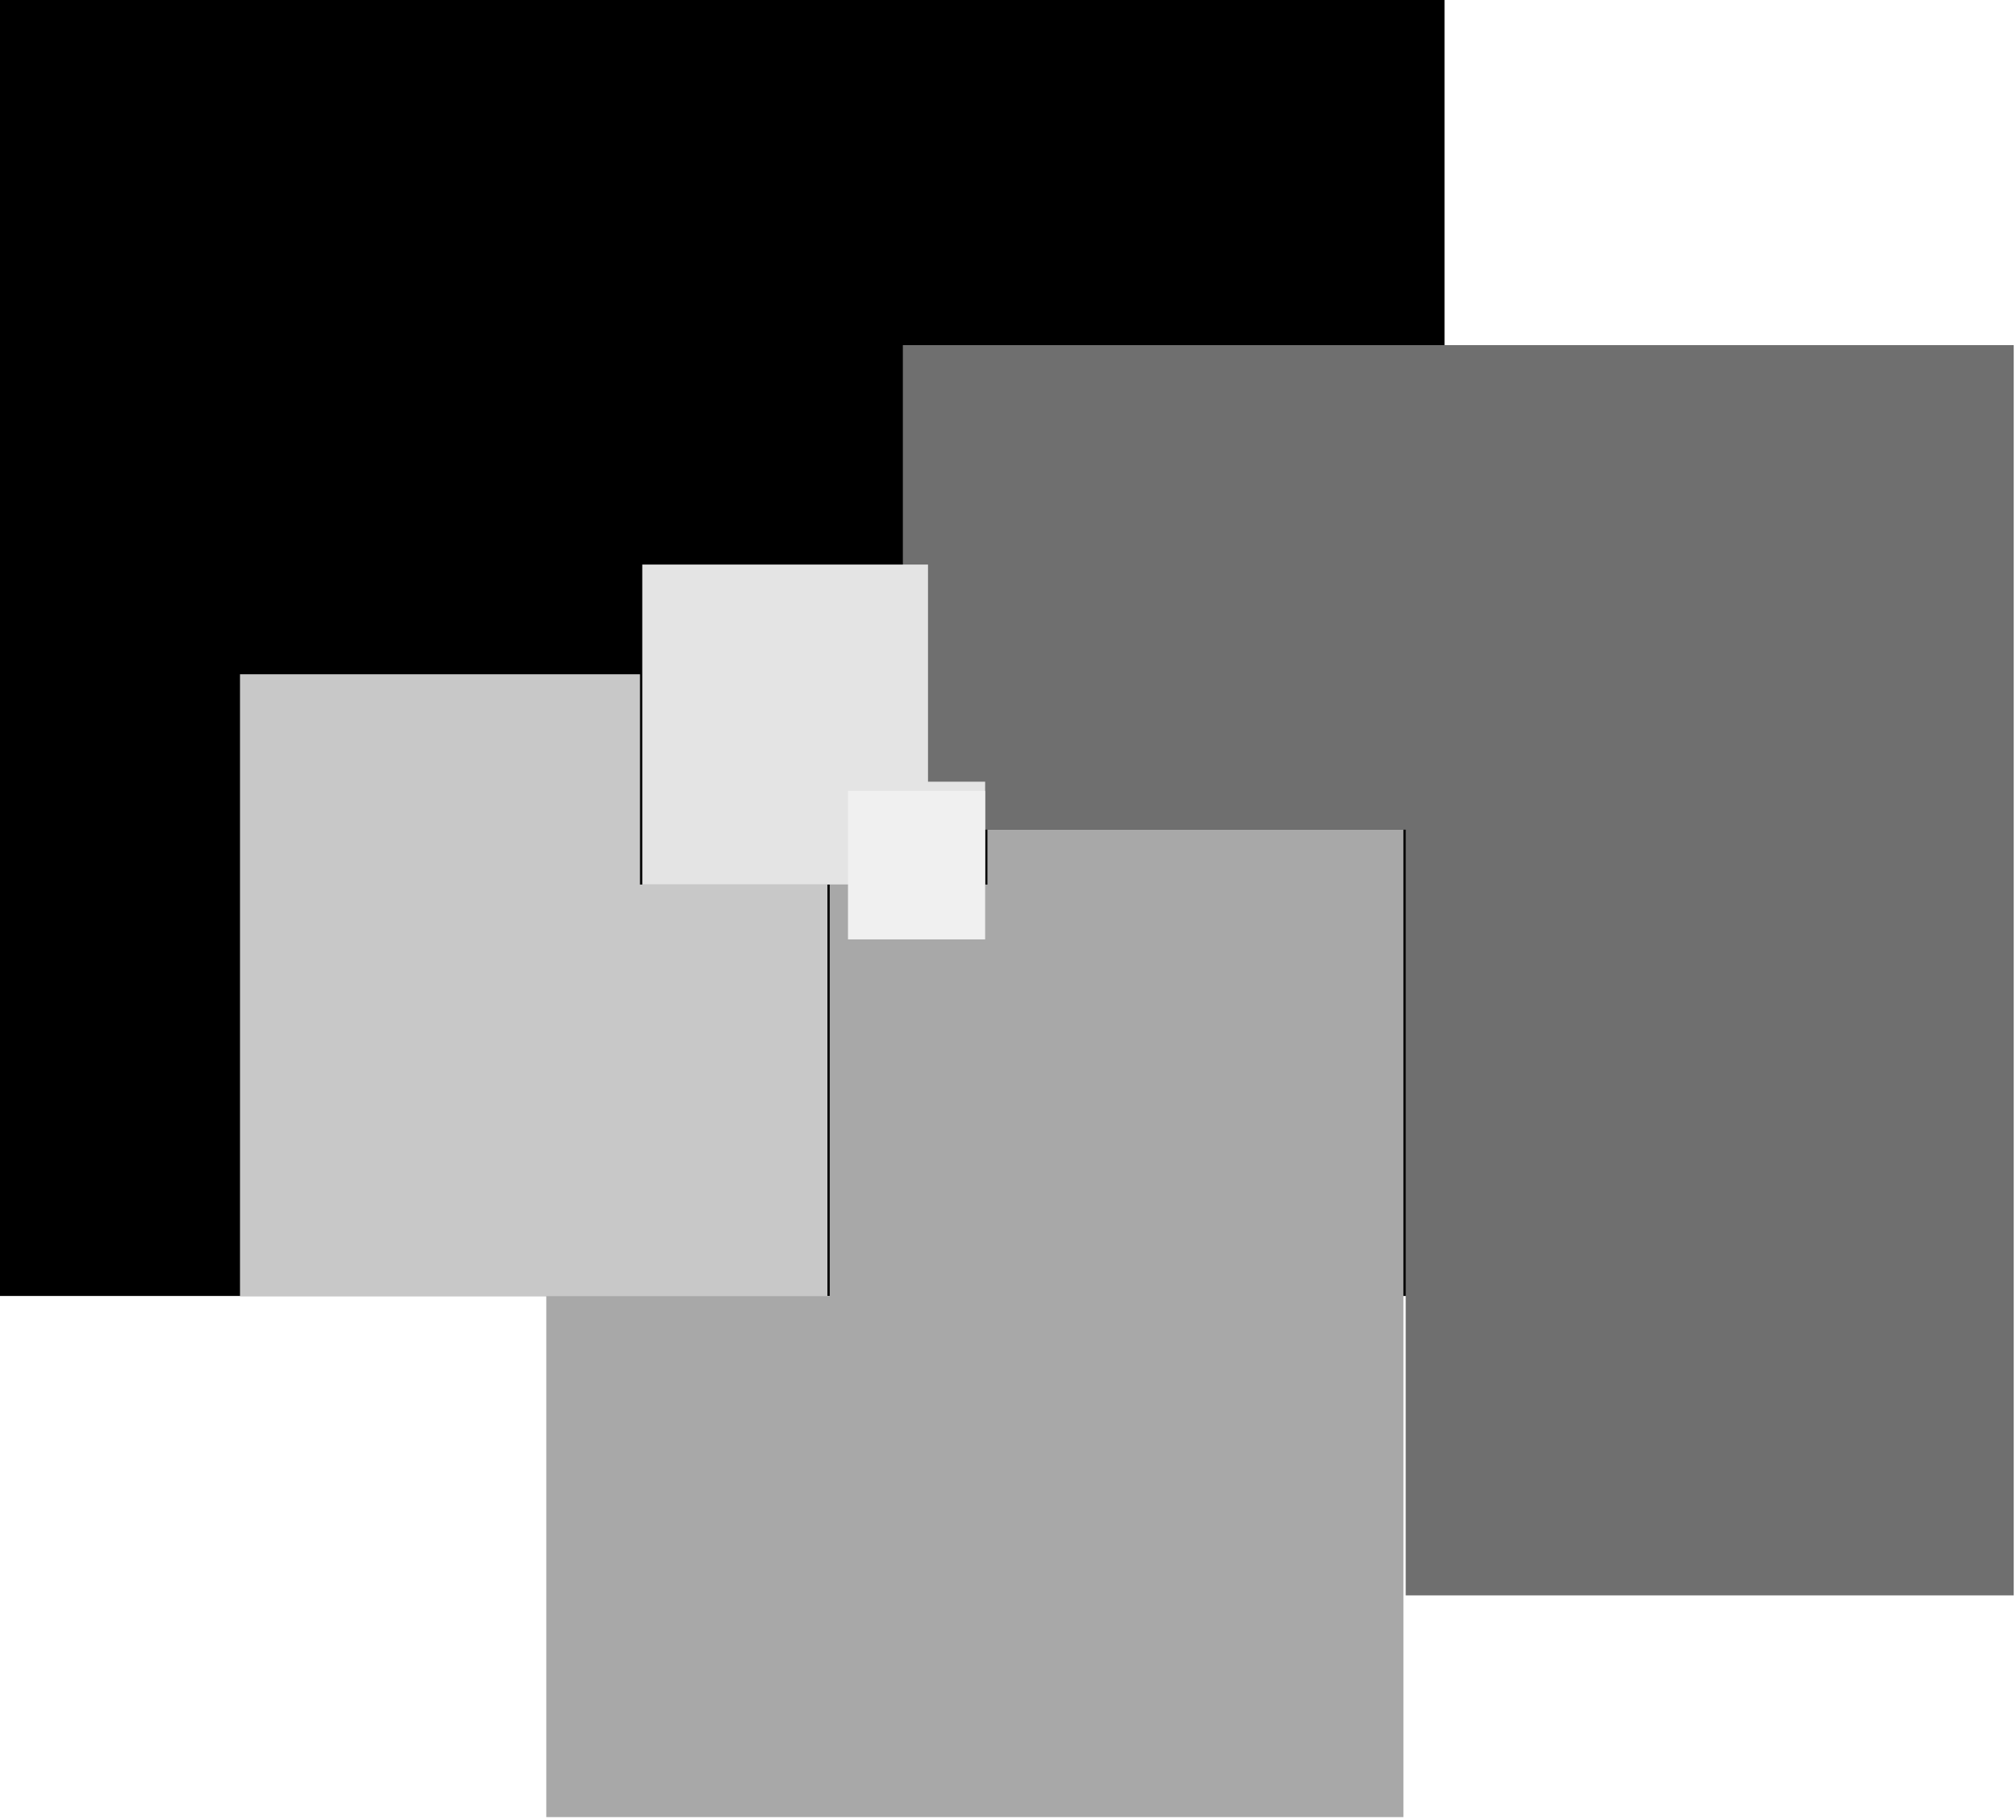
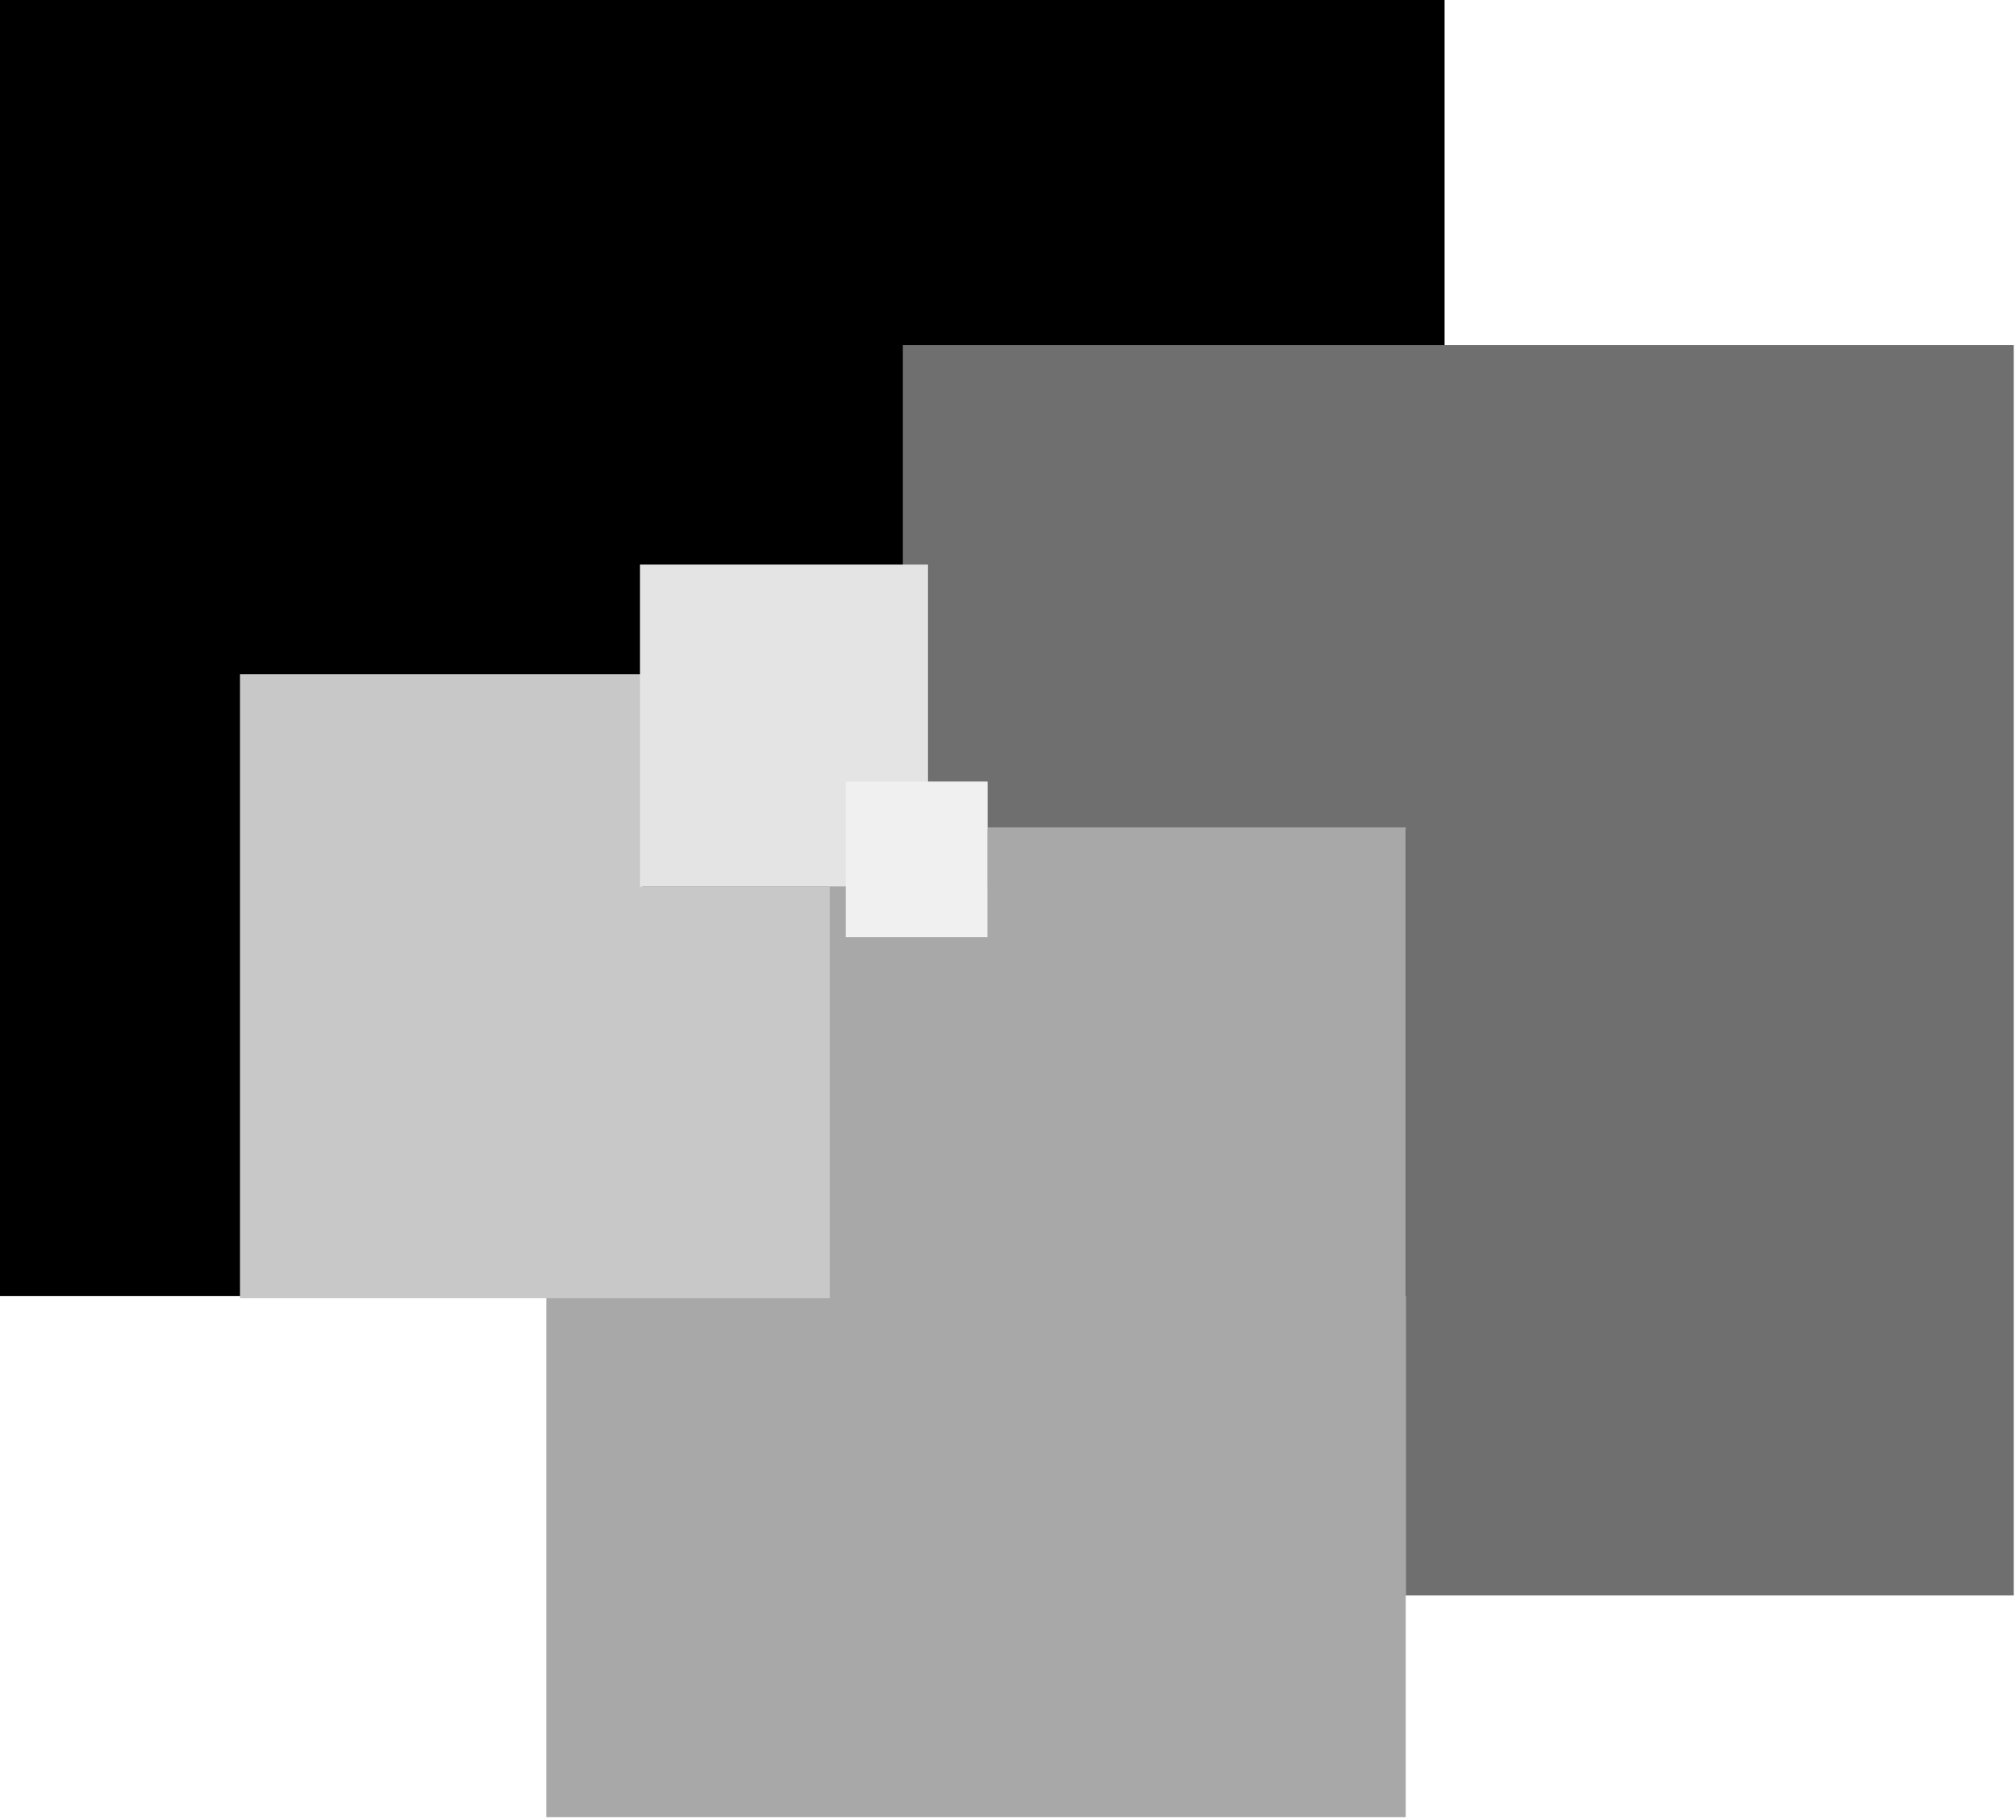
<svg xmlns="http://www.w3.org/2000/svg" viewBox="0 0 88.2 79.6">
  <rect x="0" y="0" width="63.2" height="56.7" fill="#000" />
  <path d="M39.5,15.1 H88.1 V69.8 H61.5 V36.3 H39.5 Z" fill="#6f6f6f" />
-   <path d="M36.3,38.7 H43.2 V36.3 H61.4 V79.5 H23.9 V56.7 H36.3 Z" fill="#a8a8a8" />
-   <path d="M10.5,29.5 H28.0 V38.7 H36.2 V56.7 H10.5 Z" fill="#c8c8c8" />
-   <path d="M28.1,24.7 H40.6 V34.2 H43.1 V38.7 H28.1 Z" fill="#e4e4e4" />
-   <rect x="37.1" y="34.6" width="6.0" height="6.5" fill="#f0f0f0" />
+   <path d="M36.2,38.8 H43.2 V36.2 H61.5 V79.5 H23.9 V56.7 H36.2 Z" fill="#a8a8a8" />
+   <path d="M10.5,29.5 H28.1 V38.8 H36.3 V56.8 H10.5 Z" fill="#c8c8c8" />
+   <path d="M28.0,24.7 H40.6 V34.2 H43.2 V38.8 H28.0 Z" fill="#e4e4e4" />
+   <rect x="37.0" y="34.2" width="6.2" height="6.8" fill="#f0f0f0" />
</svg>
